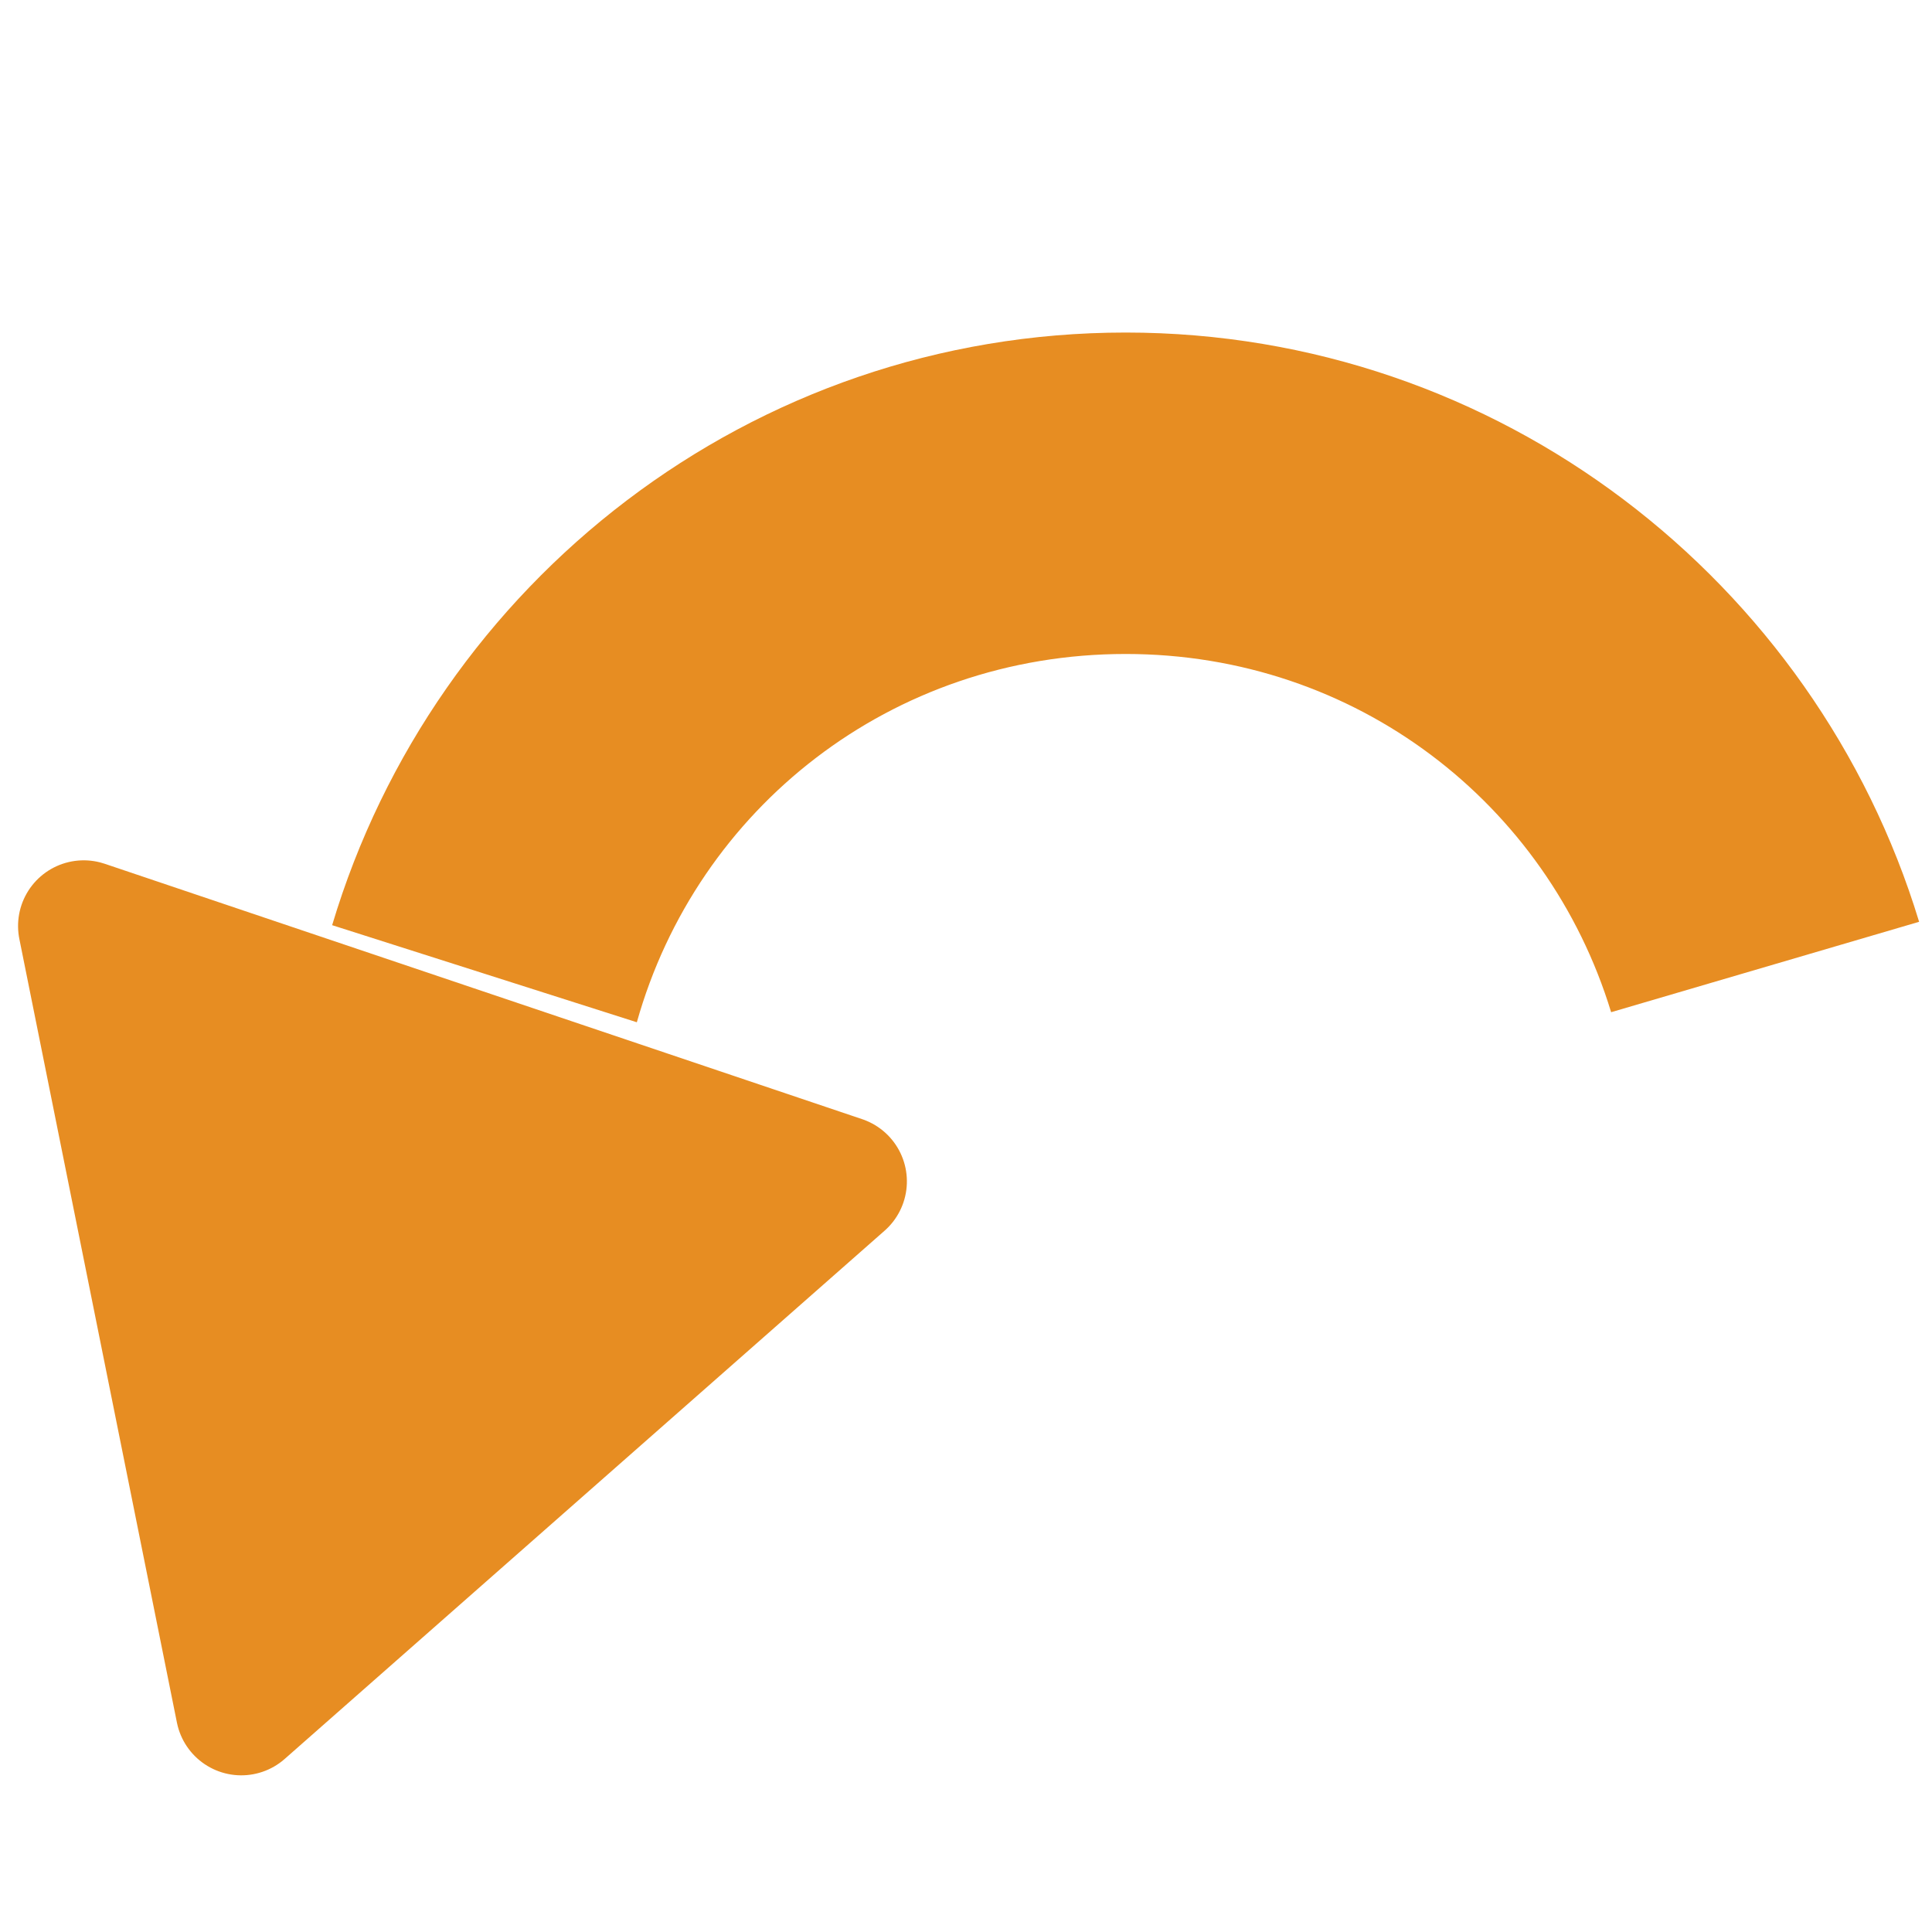
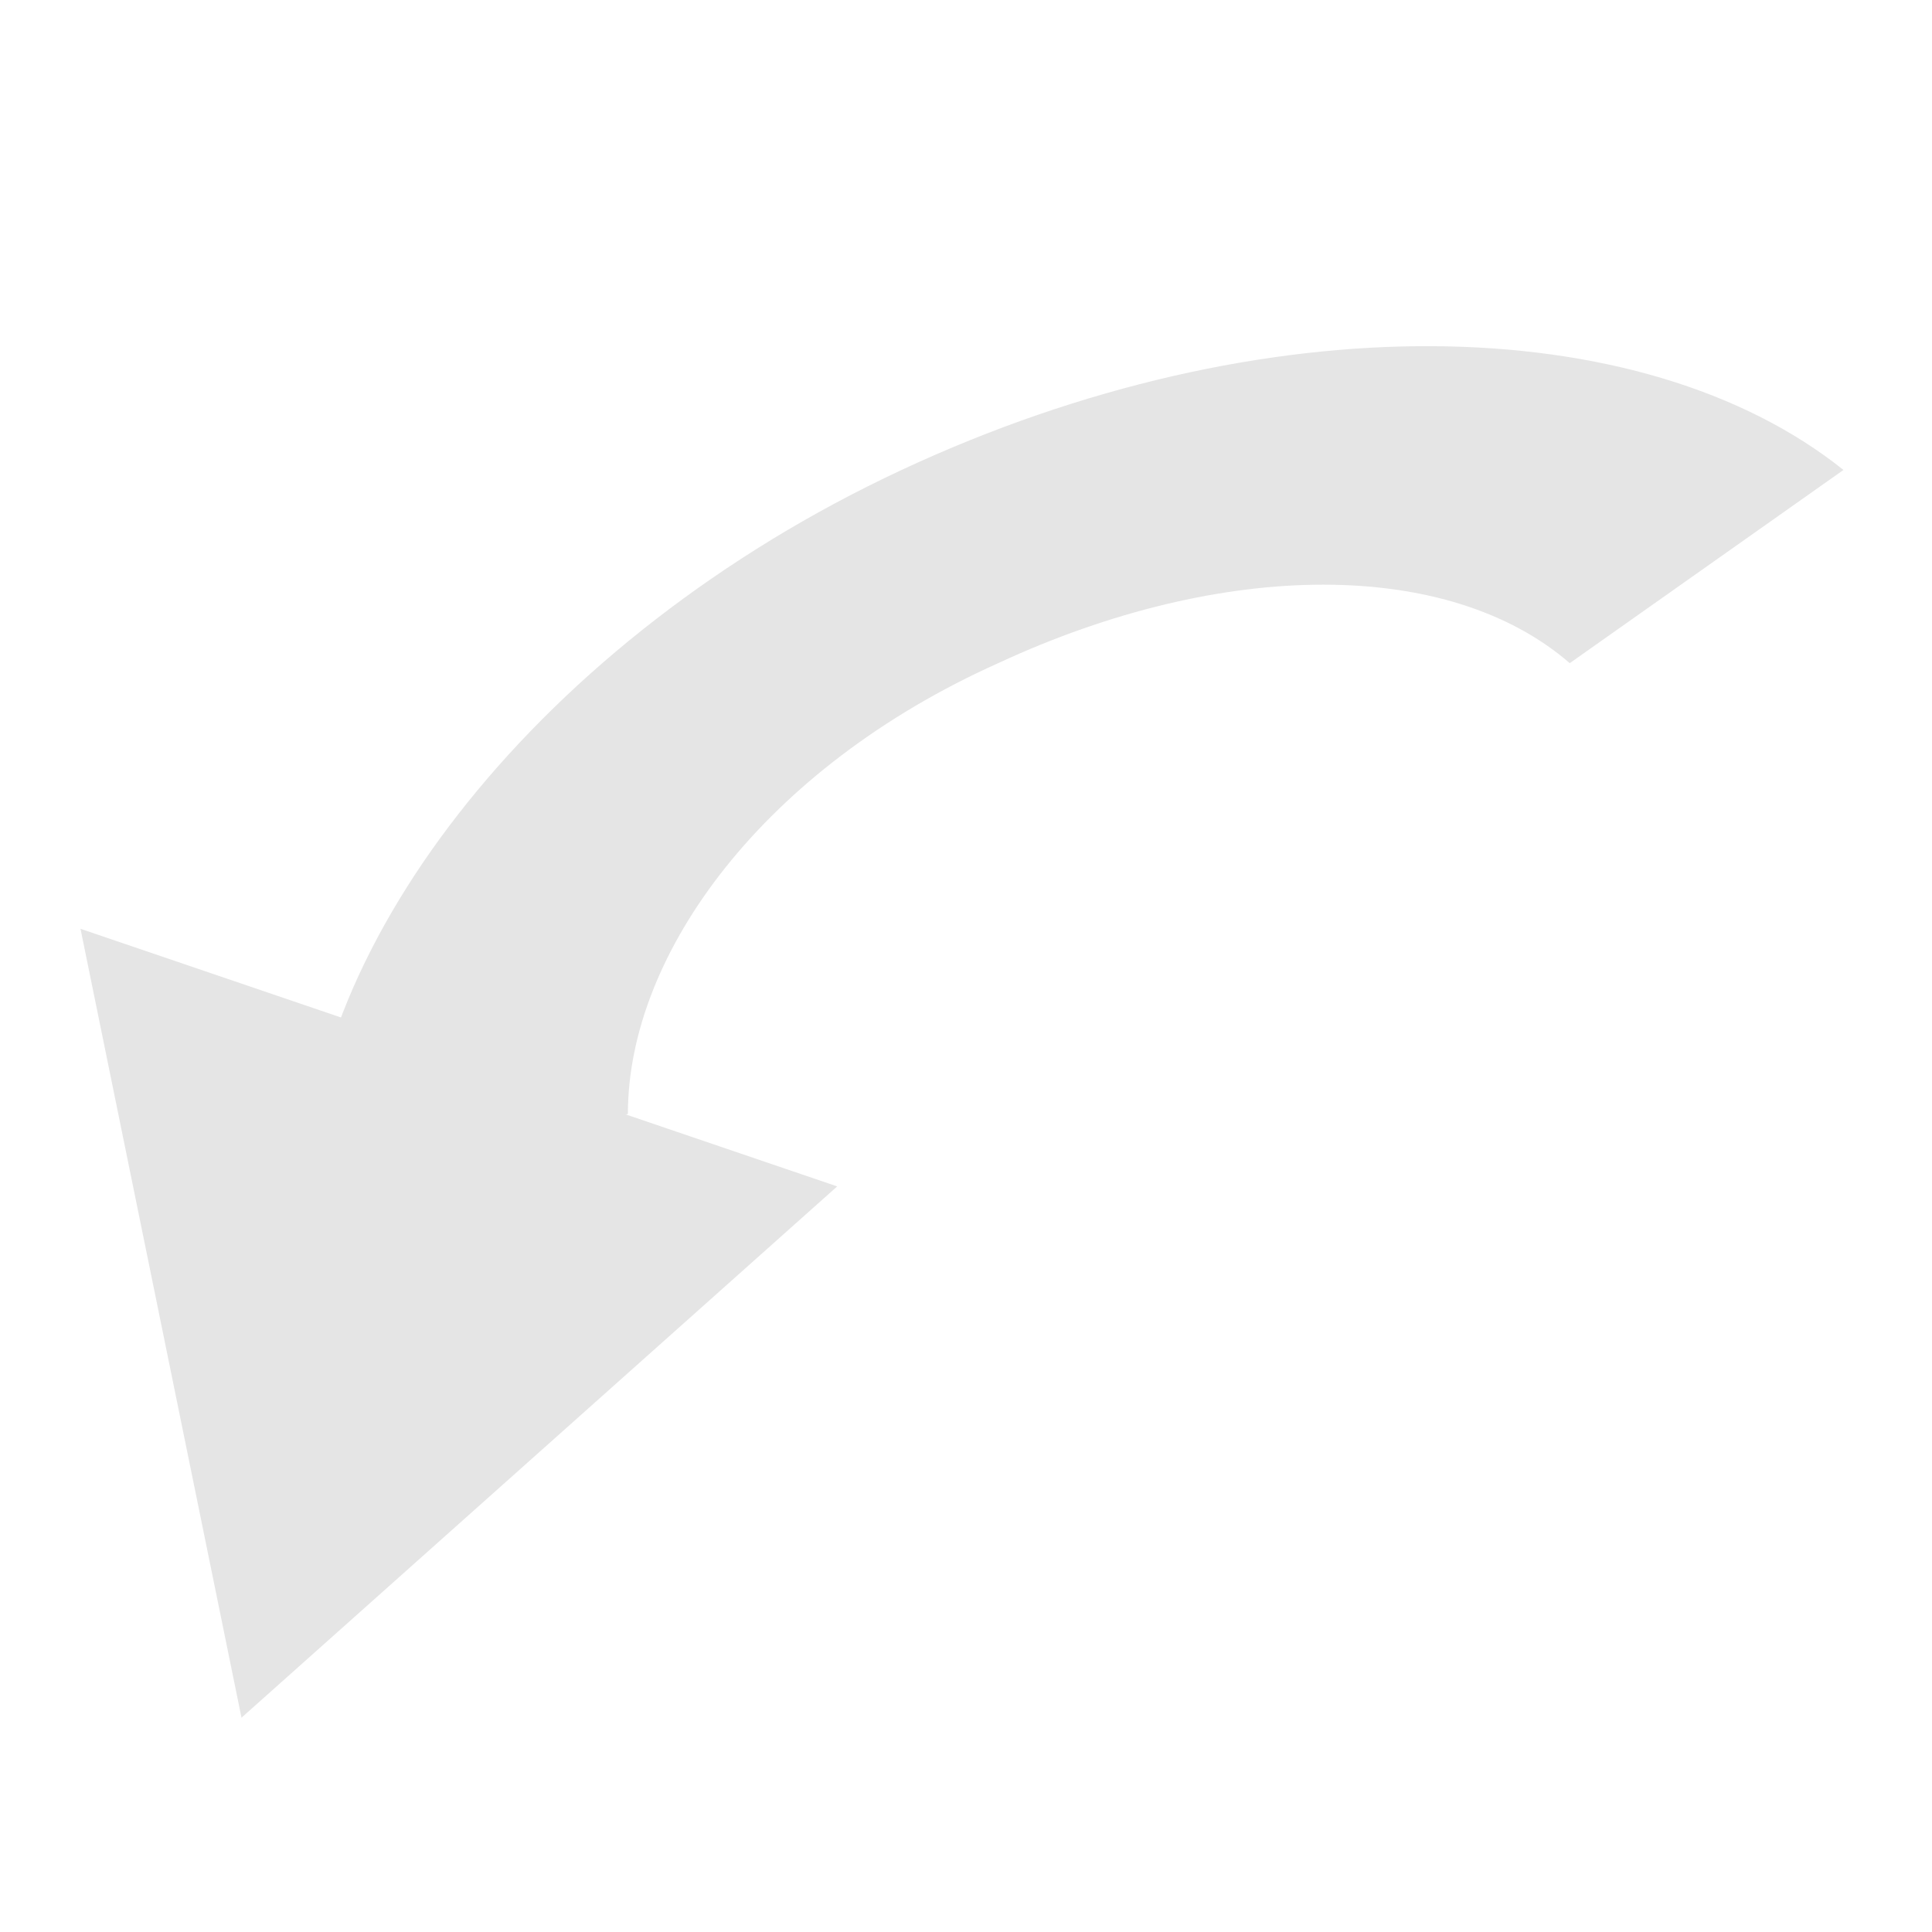
- <svg xmlns="http://www.w3.org/2000/svg" width="24" height="24" id="svg4744" version="1.1">
-   <defs id="defs4746">
-     <linearGradient id="linearGradient4964">
-       <stop style="stop-color:#ffffff;stop-opacity:1;" offset="0" id="stop4966" />
-       <stop style="stop-color:#000000;stop-opacity:1;" offset="1" id="stop4968" />
-     </linearGradient>
-   </defs>
+ <svg xmlns="http://www.w3.org/2000/svg" version="1.1" id="svg4744" x="0px" y="0px" viewBox="0 0 24 24" style="enable-background:new 0 0 24 24;" xml:space="preserve">
+   <style type="text/css">
+ 	.st0{fill:none;}
+ 	.st1{fill:#E5E5E5;}
+ </style>
  <g id="layer1" transform="translate(0,-1028.362)">
-     <g id="g4242-2" transform="matrix(1.350455,0,0,1.350455,-35.31869,569.3091)" style="fill:none;stroke:#b3b3b3;stroke-opacity:1" />
-     <rect style="fill:none;stroke:none" id="rect2996-9-4-7-2" width="23.04" height="23.04" x="0.543" y="1028.842" ry="3.727" />
-     <path style="font-size:medium;font-style:normal;font-variant:normal;font-weight:normal;font-stretch:normal;text-indent:0;text-align:start;text-decoration:none;line-height:normal;letter-spacing:normal;word-spacing:normal;text-transform:none;direction:ltr;block-progression:tb;writing-mode:lr-tb;text-anchor:start;baseline-shift:baseline;color:#000000;fill:#e78d22;fill-opacity:1;stroke:none;stroke-width:3;marker:none;visibility:visible;display:inline;overflow:visible;enable-background:accumulate;font-family:Sans;-inkscape-font-specification:Sans" d="m 13.983,1032.493 c -4.654,0 -8.585,3.107 -9.857,7.362 l 3.785,1.206 c 0.748,-2.658 3.161,-4.575 6.072,-4.575 2.863,0 5.241,1.86 6.031,4.45 l 3.826,-1.123 c -1.287,-4.231 -5.22,-7.32 -9.857,-7.32 z" id="path3883-5-6-5-8-2-8" />
-     <path style="fill:#e78d22;fill-opacity:1;stroke:#e78d22;stroke-width:0.5;stroke-linecap:round;stroke-linejoin:round;stroke-miterlimit:4;stroke-opacity:1;stroke-dasharray:none;stroke-dashoffset:0" id="path3911-8-4-8-4-1" d="m -81.291,146.857 -1.522,0 -1.522,0 0.761,-1.318 0.761,-1.318 0.761,1.318 z" transform="matrix(-3.091382,-1.042341,1.042341,-3.091382,-403.3367,1409.123)" />
+     <g id="g4242-2" transform="matrix(1.350455,0,0,1.350455,-35.31869,569.3091)">
+ 	</g>
+     <path id="rect2996-9-4-7-2" class="st0" d="   M4.3,1028.8h15.6c2.1,0,3.7,1.7,3.7,3.7v15.6c0,2.1-1.7,3.7-3.7,3.7H4.3c-2.1,0-3.7-1.7-3.7-3.7v-15.6   C0.5,1030.5,2.2,1028.8,4.3,1028.8z" />
+     <path id="path3883-5-6-5-8-2-8" class="st1" d="   M11.2,1034.2c-4.5,2.1-7.4,5.9-7.4,9l4-1c0-2,1.7-4.3,4.6-5.6c2.8-1.3,5.6-1.3,7.1,0l3.4-2.4C20.4,1032.2,15.7,1032.1,11.2,1034.2   L11.2,1034.2z" />
+     <path id="path3911-8-4-8-4-1" class="st1" d="   M1,1039.9l4.7,1.6l4.7,1.6l-3.7,3.3l-3.7,3.3l-1-4.9L1,1039.9z" />
  </g>
</svg>
